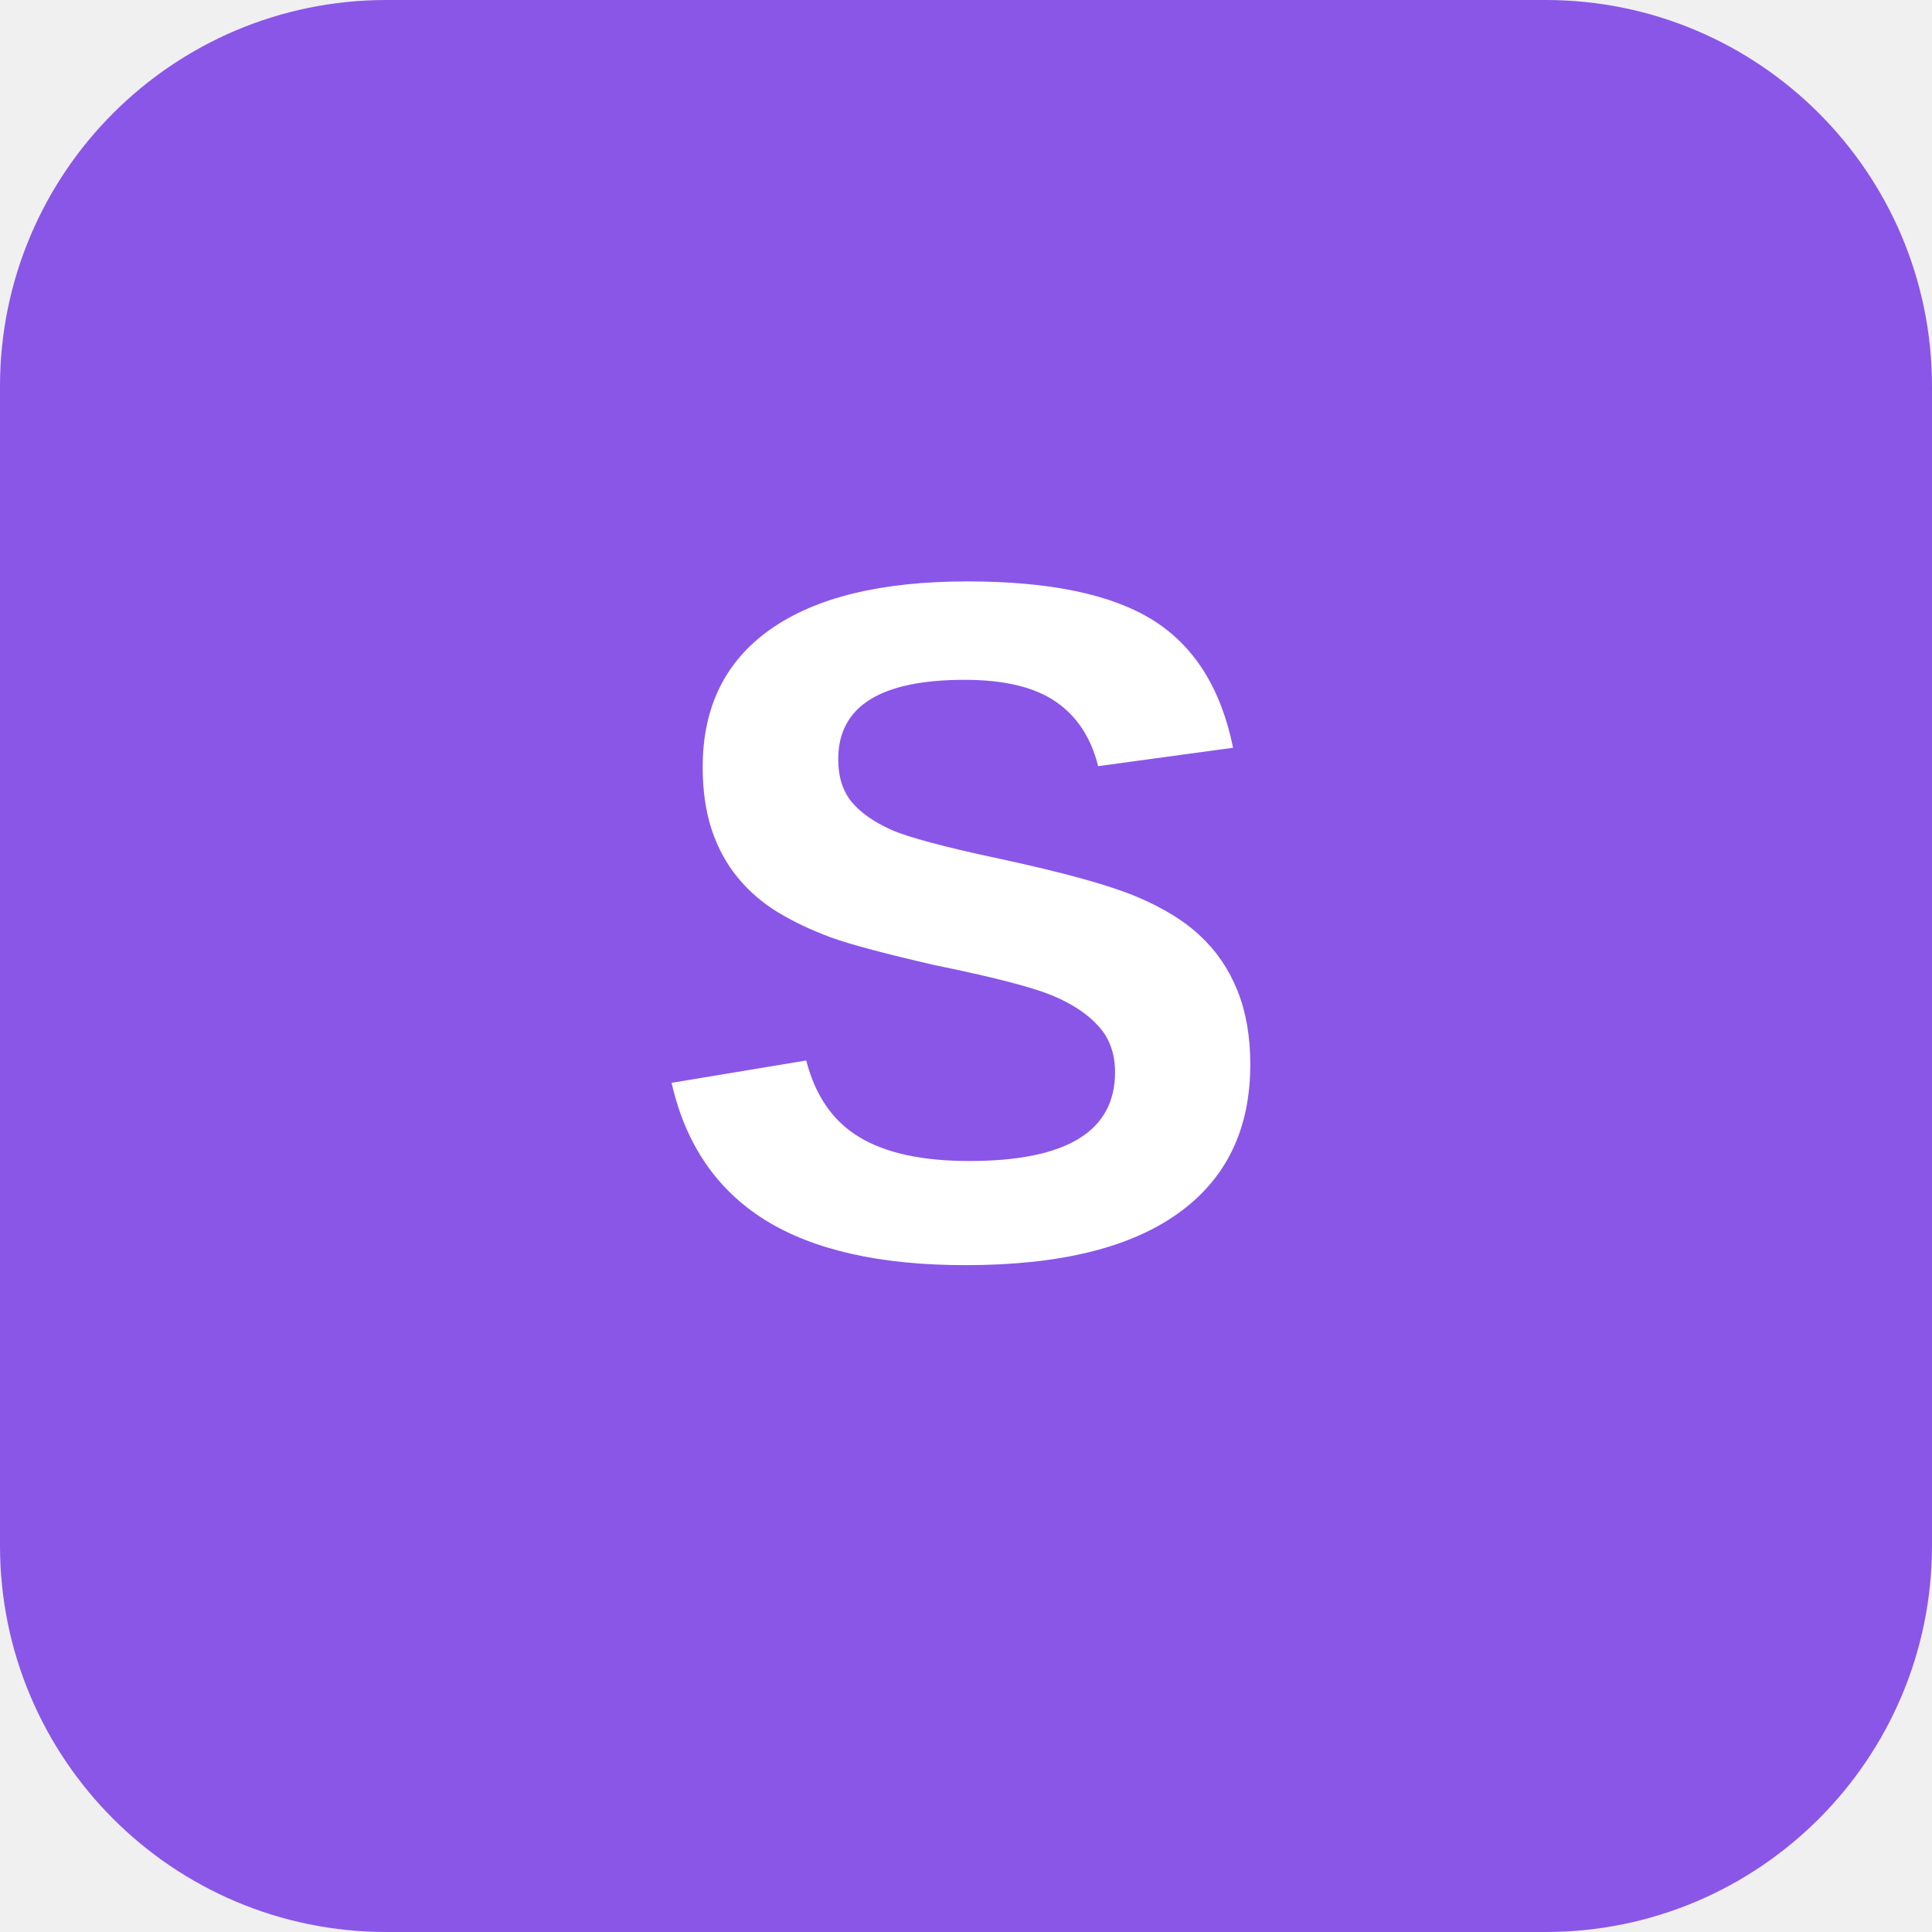
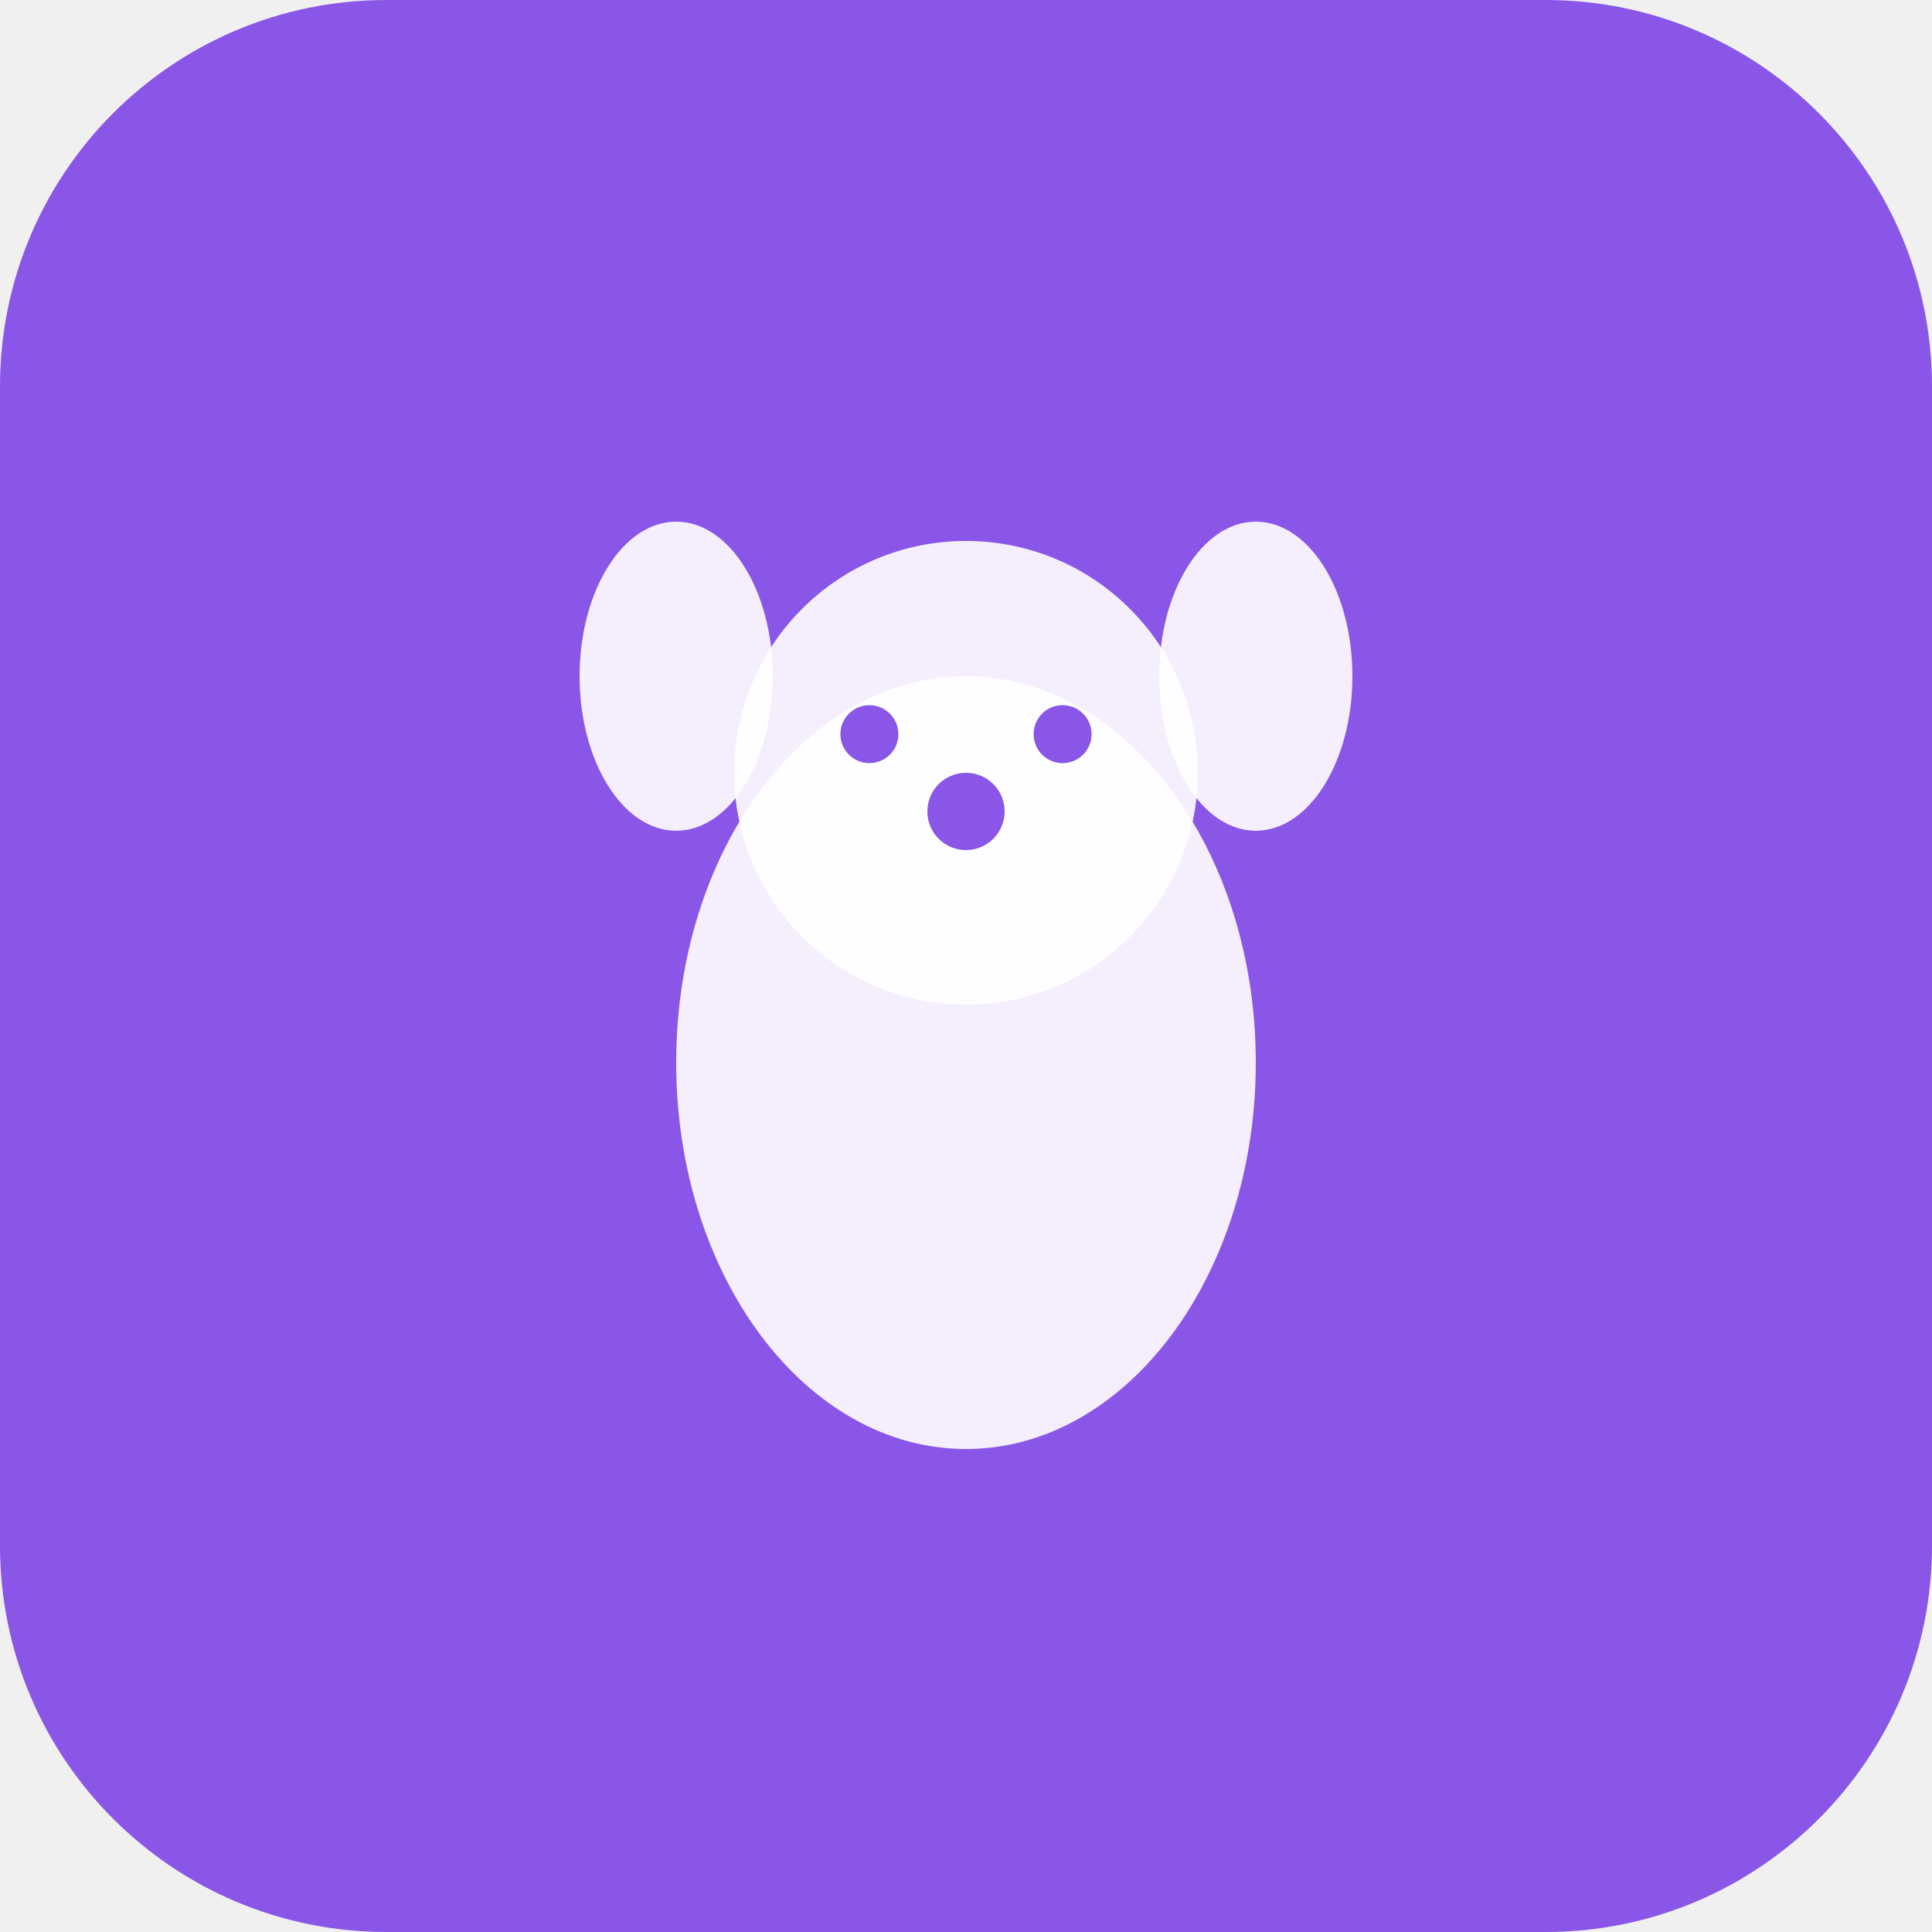
<svg xmlns="http://www.w3.org/2000/svg" viewBox="0 0 100 100">
+   <defs>
+     <clipPath id="clip">
+       <circle cx="50" cy="50" r="48" />
+     </clipPath>
+   </defs>
  <rect width="100" height="100" rx="20" fill="#8A56E8" />
-   <text x="50" y="65" font-family="Arial, sans-serif" font-size="50" font-weight="bold" fill="white" text-anchor="middle">S</text>
+   <circle cx="50" cy="40" r="12" fill="white" opacity="0.9" />
+   <ellipse cx="35" cy="35" rx="5" ry="8" fill="white" opacity="0.9" />
+   <ellipse cx="65" cy="35" rx="5" ry="8" fill="white" opacity="0.9" />
+   <ellipse cx="50" cy="55" rx="15" ry="20" fill="white" opacity="0.9" />
+   <circle cx="50" cy="42" r="2" fill="#8A56E8" />
+   <circle cx="45" cy="38" r="1.5" fill="#8A56E8" />
+   <circle cx="55" cy="38" r="1.5" fill="#8A56E8" />
</svg>
